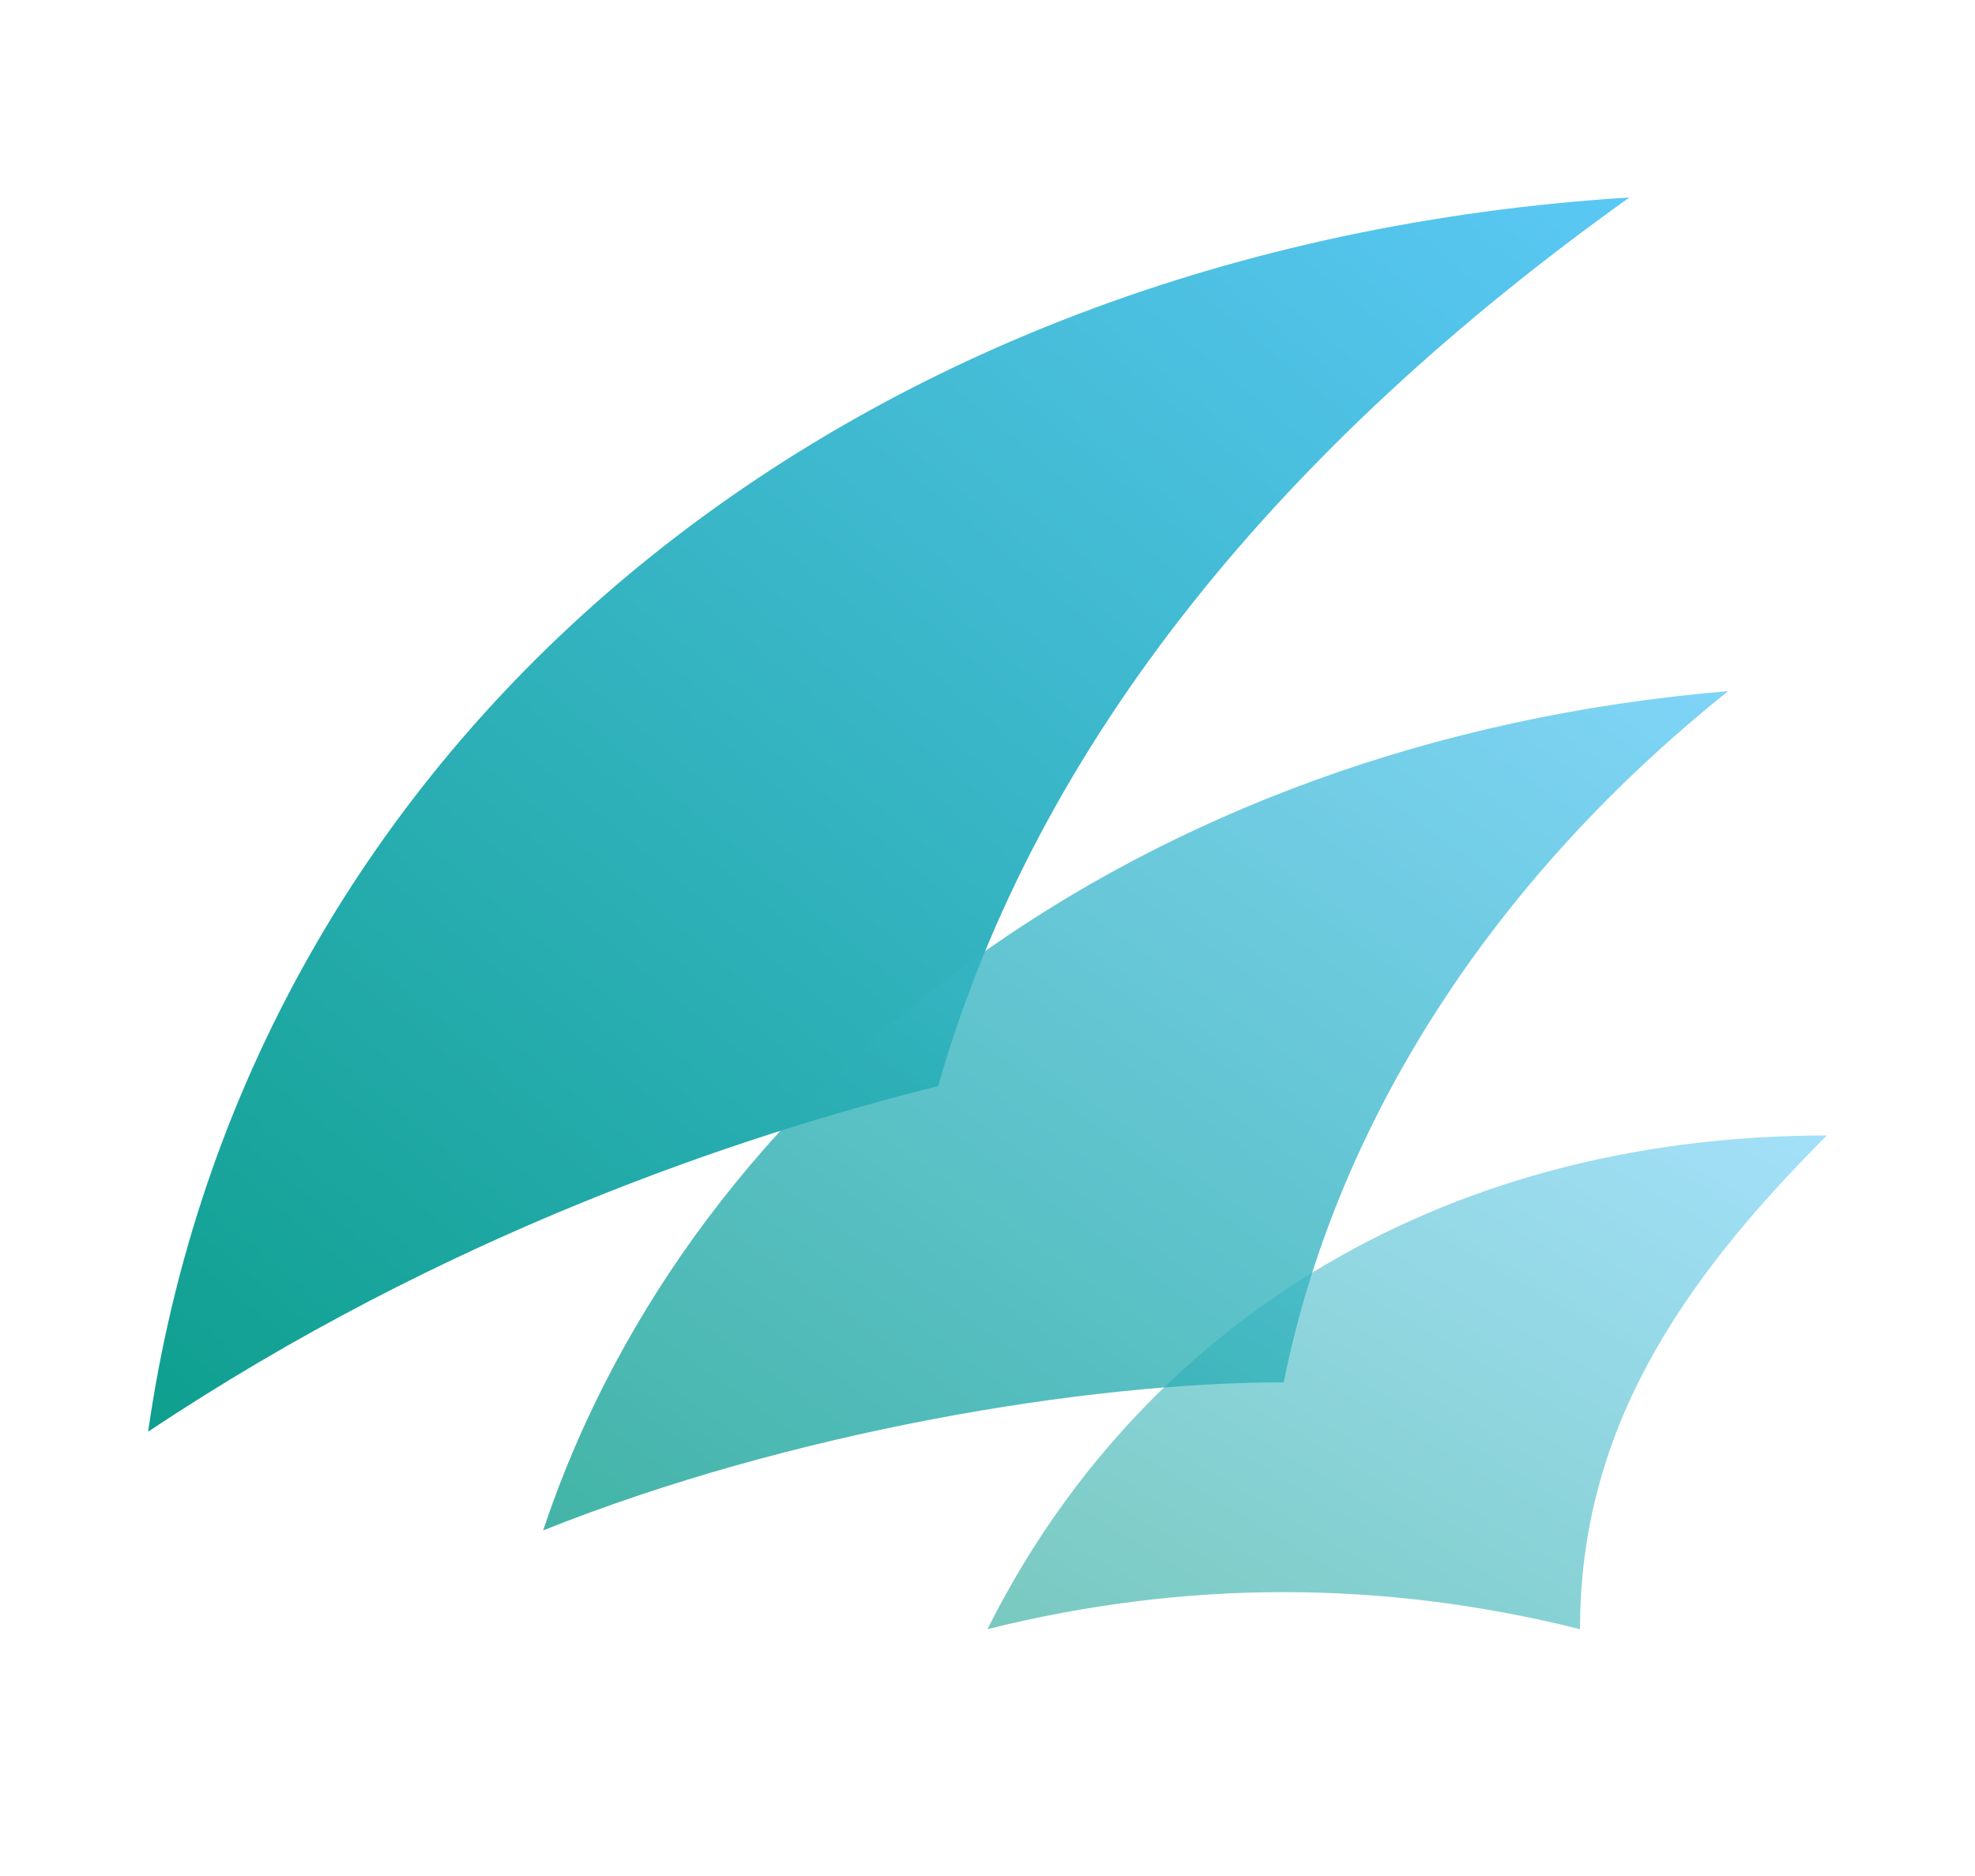
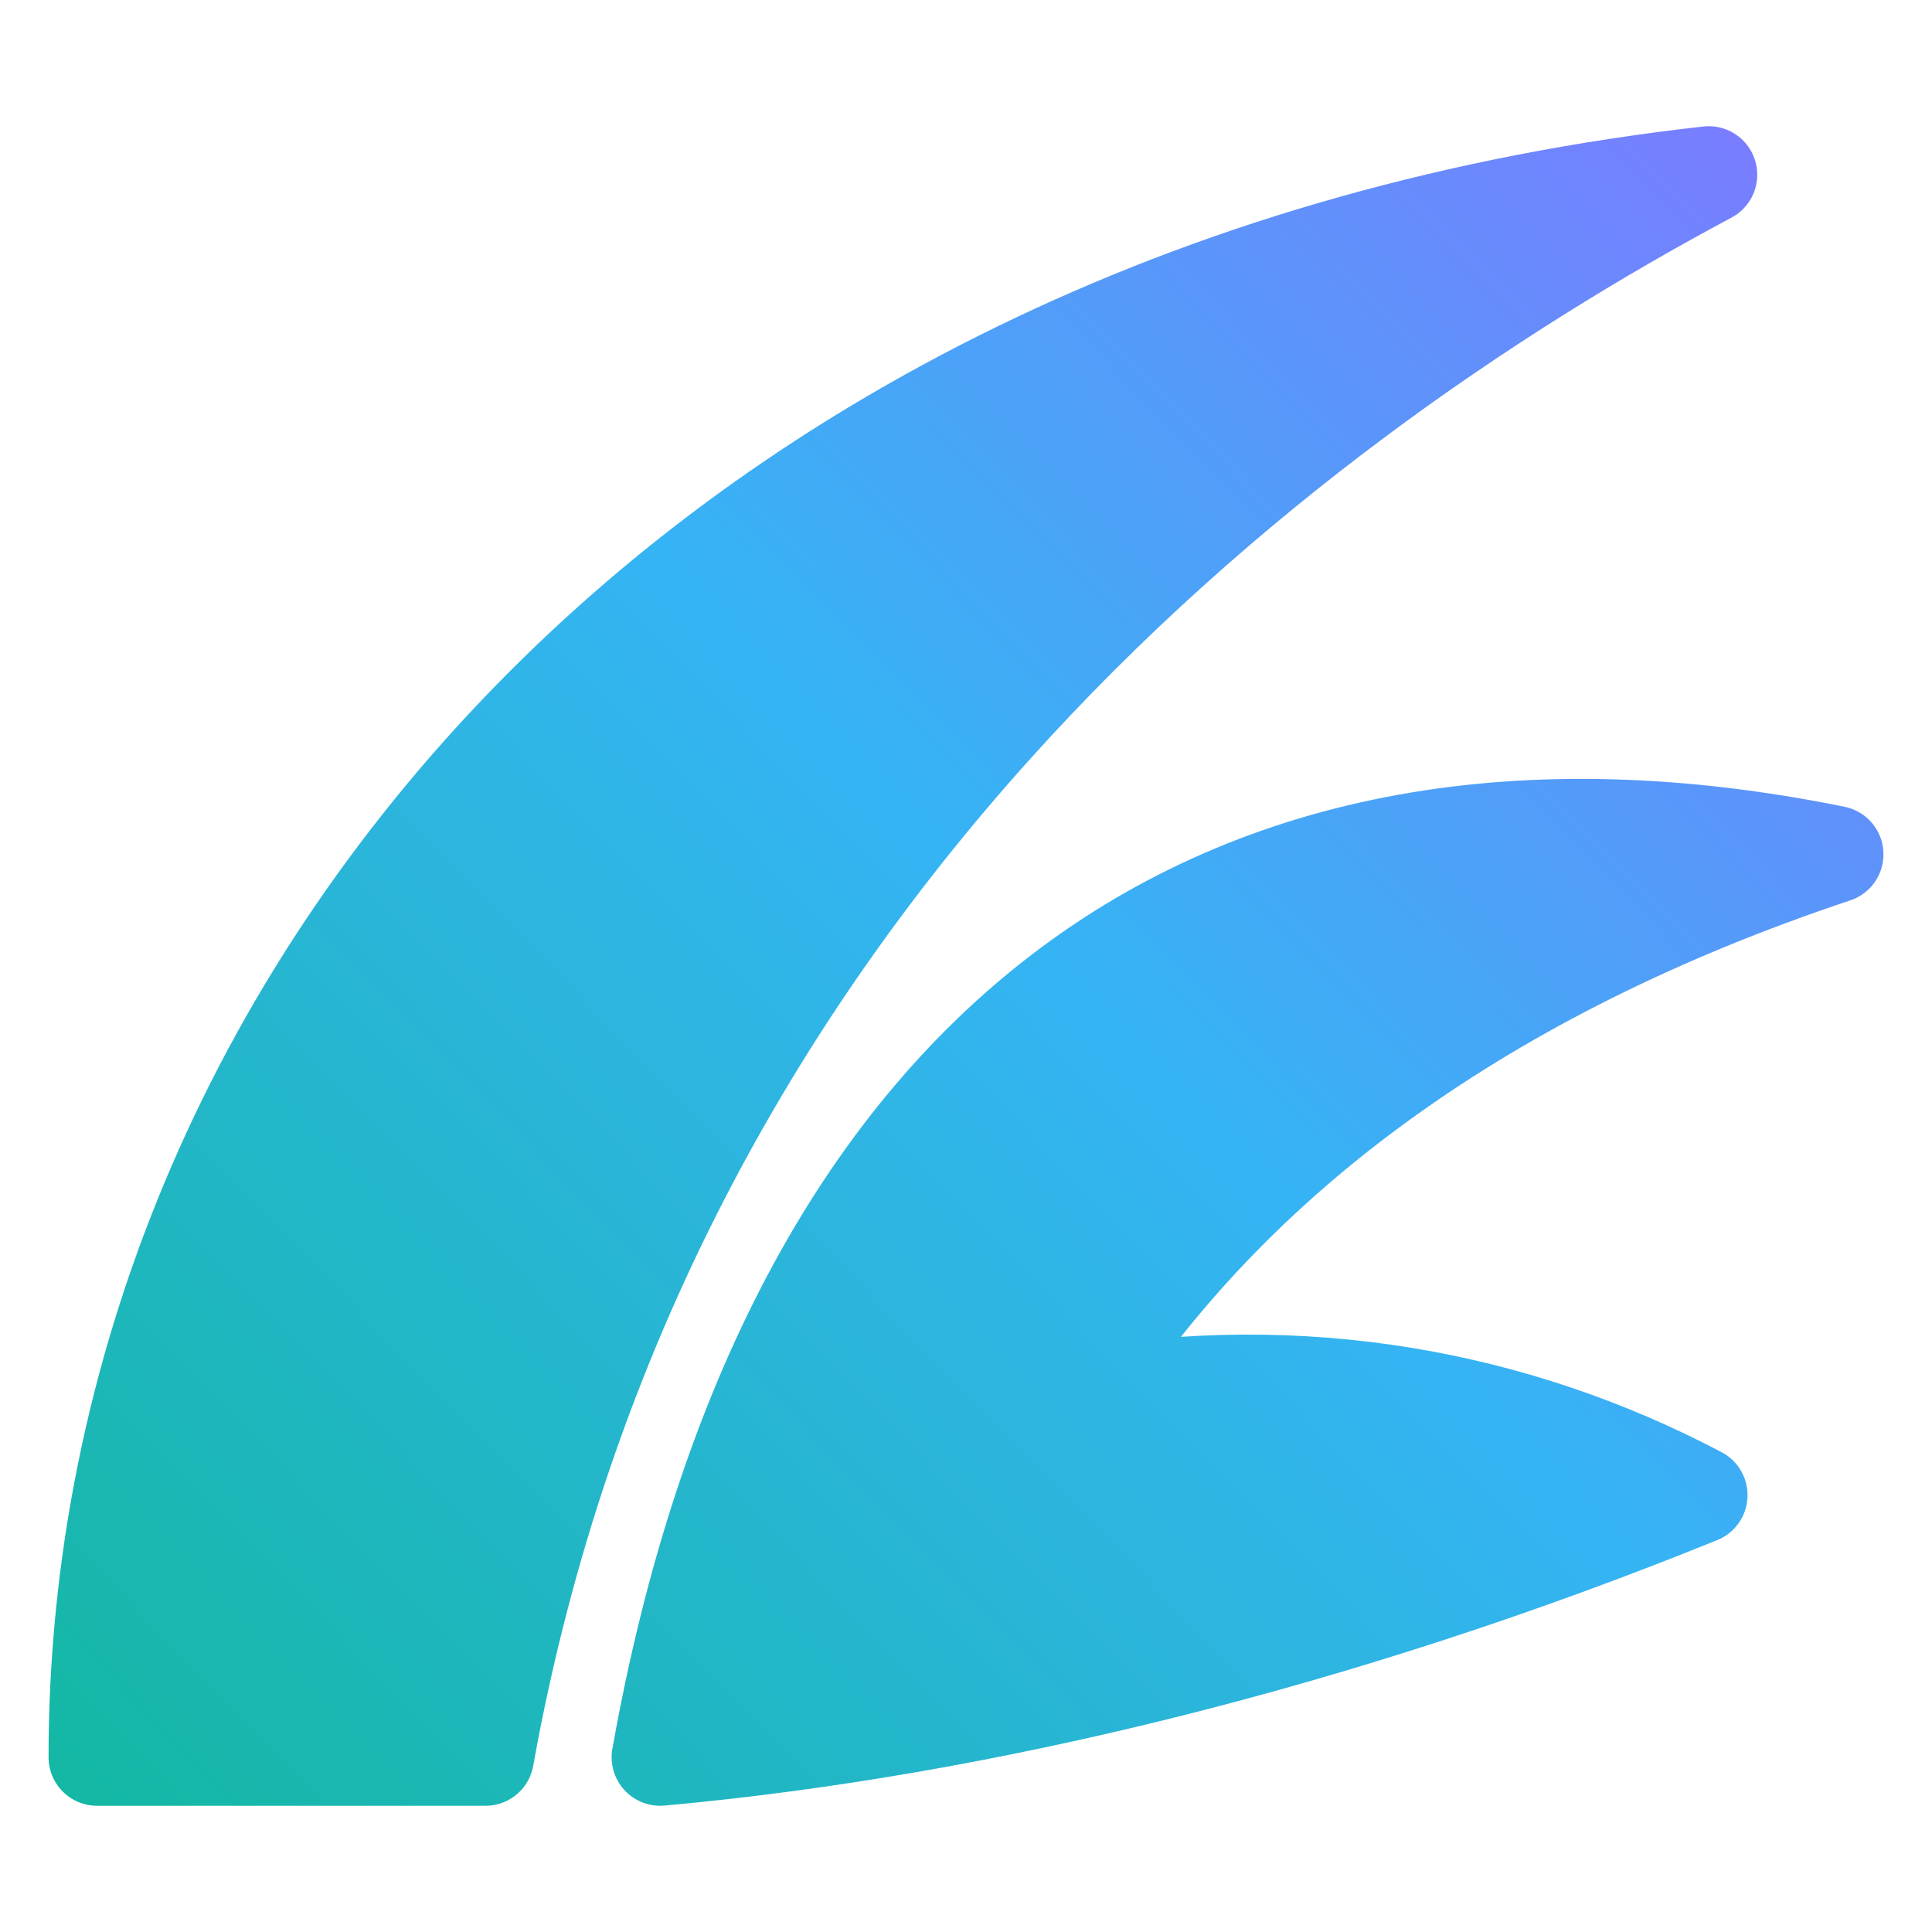
- <svg xmlns="http://www.w3.org/2000/svg" width="80" height="76" viewBox="0 0 80 76" role="img" aria-label="JellyWing">
+ <svg xmlns="http://www.w3.org/2000/svg" width="80" height="80" viewBox="68 46 398 398" role="img" aria-label="JellyWing">
  <defs>
-     <linearGradient id="w" x1="0" y1="1" x2="1" y2="0">
-       <stop offset="0" stop-color="#0E9F8E" />
-       <stop offset="1" stop-color="#5BC8F5" />
+     <linearGradient id="w" gradientUnits="userSpaceOnUse" x1="80" y1="430" x2="440" y2="80">
+       <stop offset="0" stop-color="#12B8A0" />
+       <stop offset="0.55" stop-color="#35B4F4" />
+       <stop offset="1" stop-color="#7A7CFF" />
    </linearGradient>
  </defs>
-   <g>
-     <path d="M6 58 C10 30 34 10 66 8 C52 18 42 30 38 44 C30 46 18 50 6 58 Z" fill="url(#w)" />
-     <path d="M22 62 C28 44 46 30 70 28 C60 36 54 46 52 56 C44 56 32 58 22 62 Z" fill="url(#w)" opacity="0.78" />
-     <path d="M40 66 C46 54 58 46 74 46 C68 52 64 58 64 66 C56 64 48 64 40 66 Z" fill="url(#w)" opacity="0.56" />
+   <g fill="url(#w)" stroke="url(#w)" stroke-width="20" stroke-linejoin="round">
+     <path d="M88 408C88 250 215 105 420 82C330 130 200 230 168 408Z" />
+     <path d="M204 408C230 262 318 196 446 222C374 246 322 284 290 334C336 326 380 334 418 354C344 384 270 402 204 408Z" />
  </g>
</svg>
